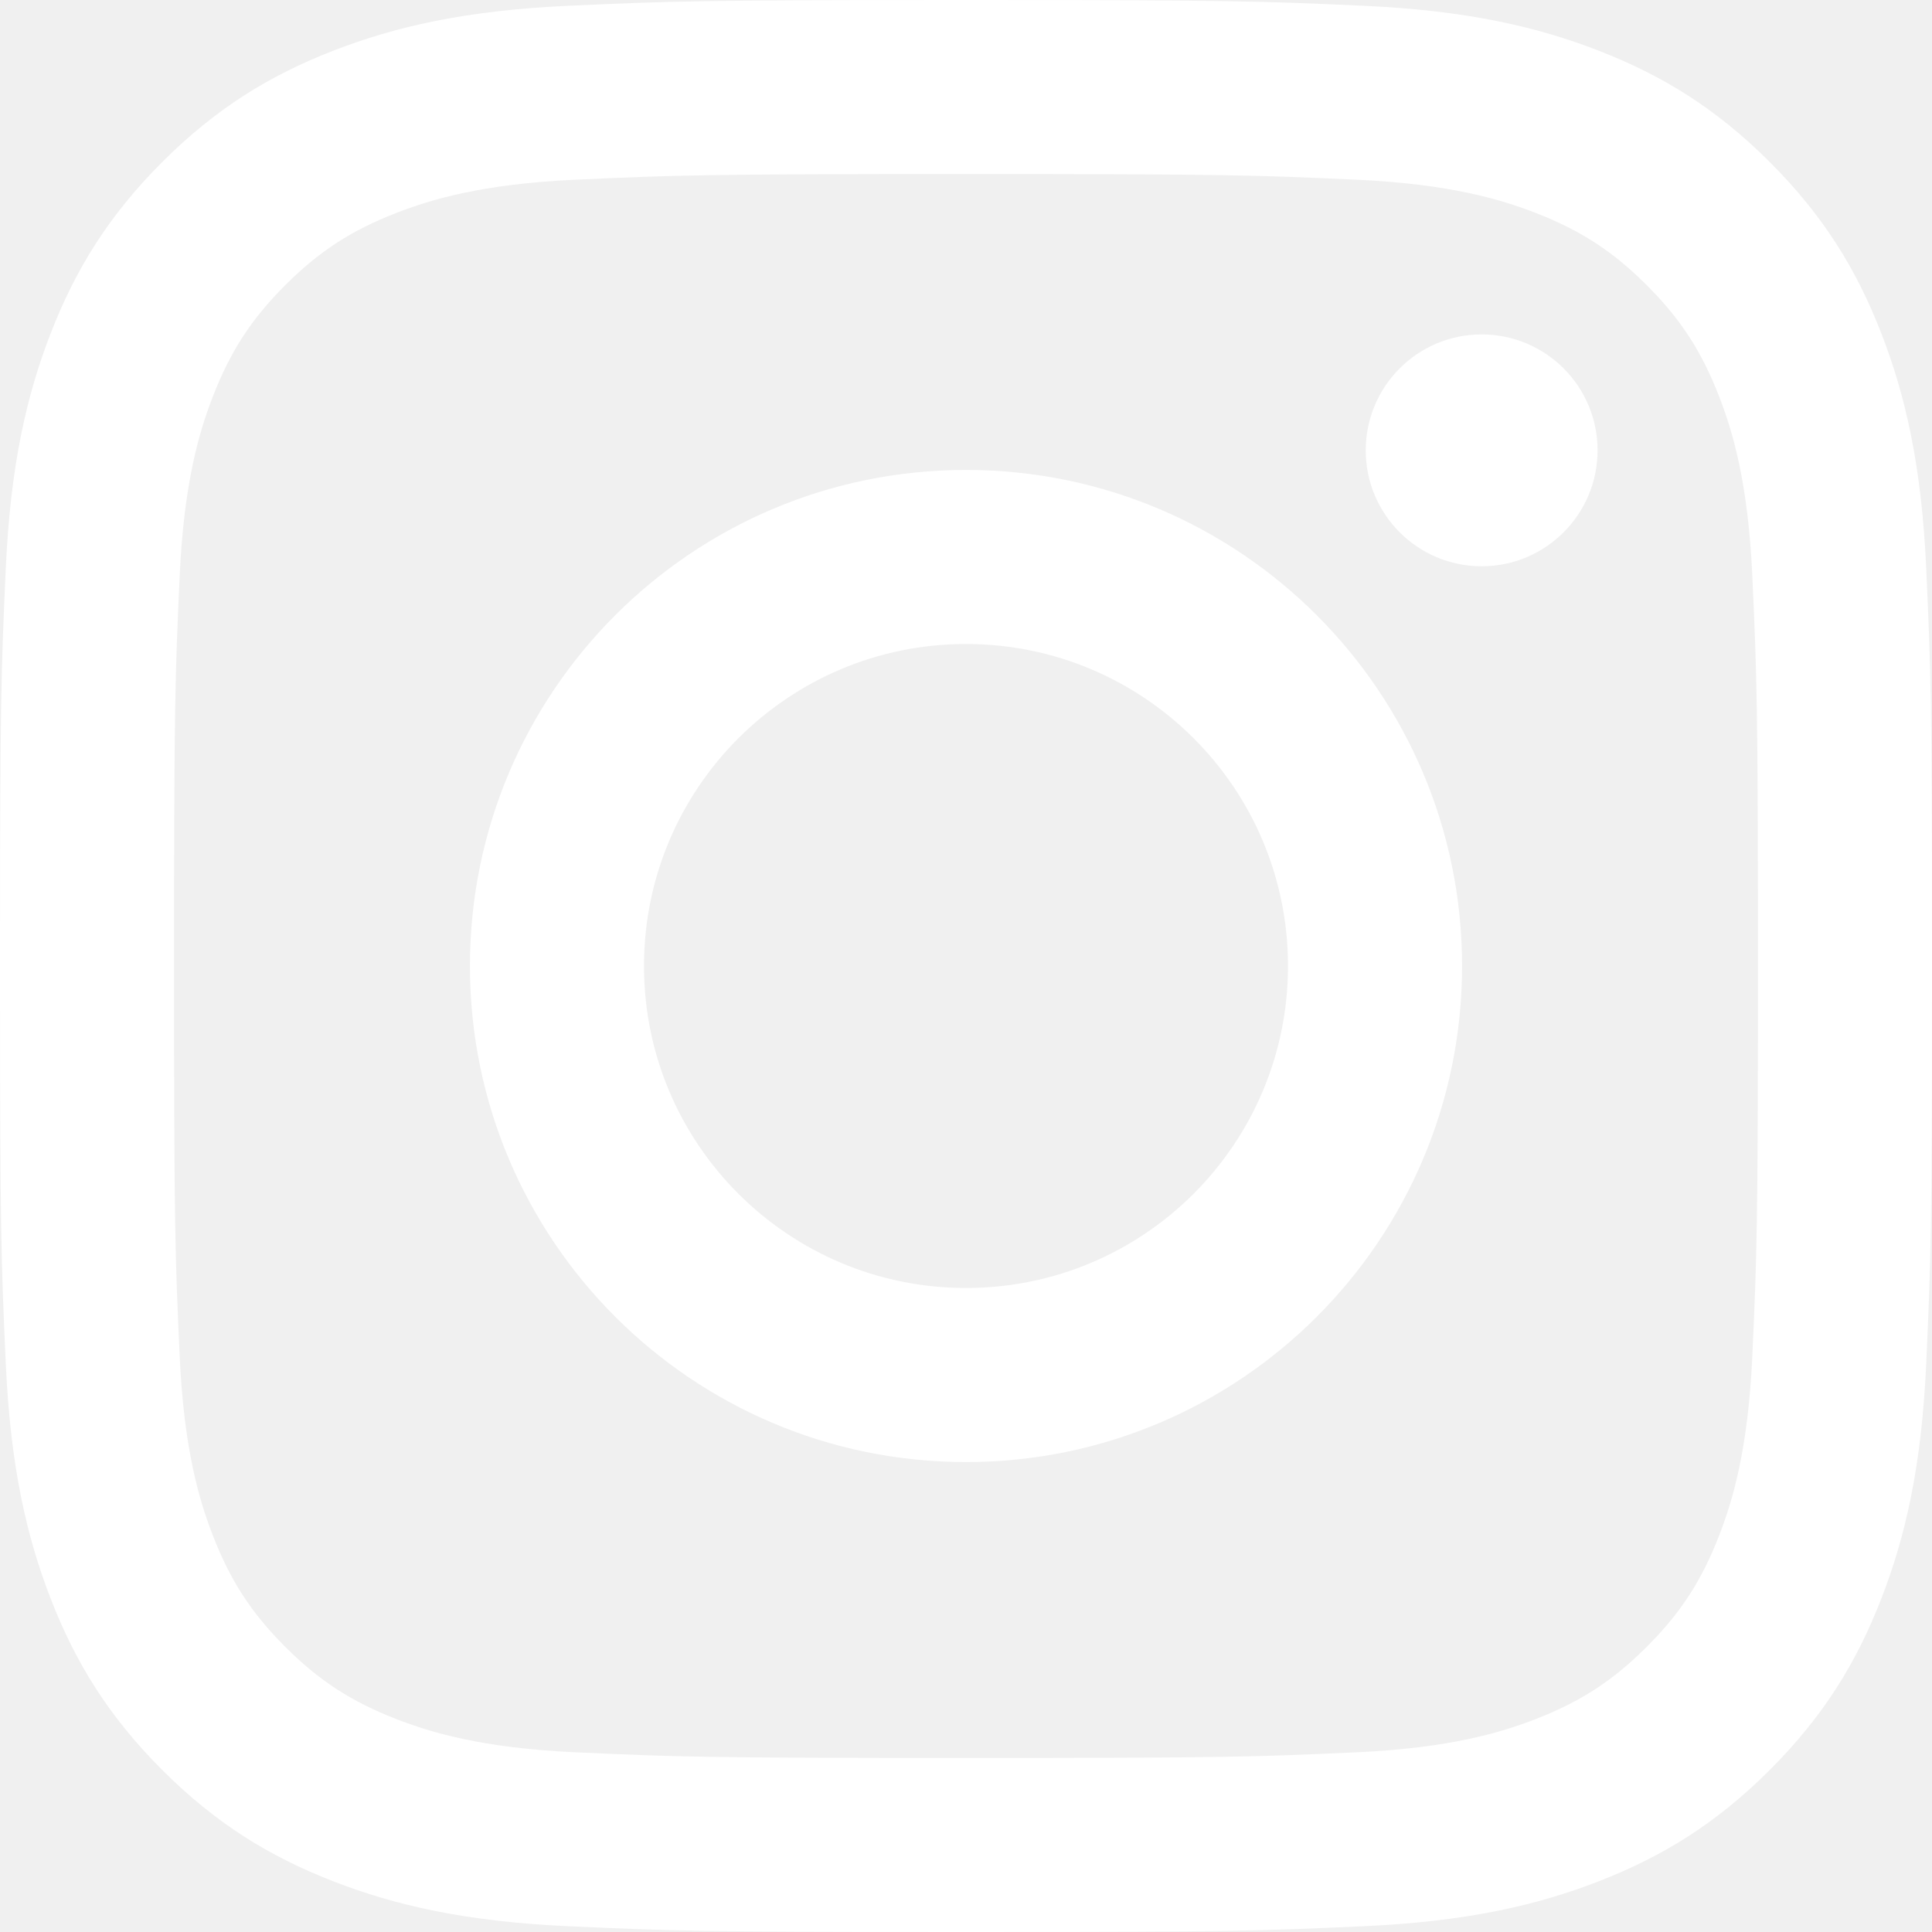
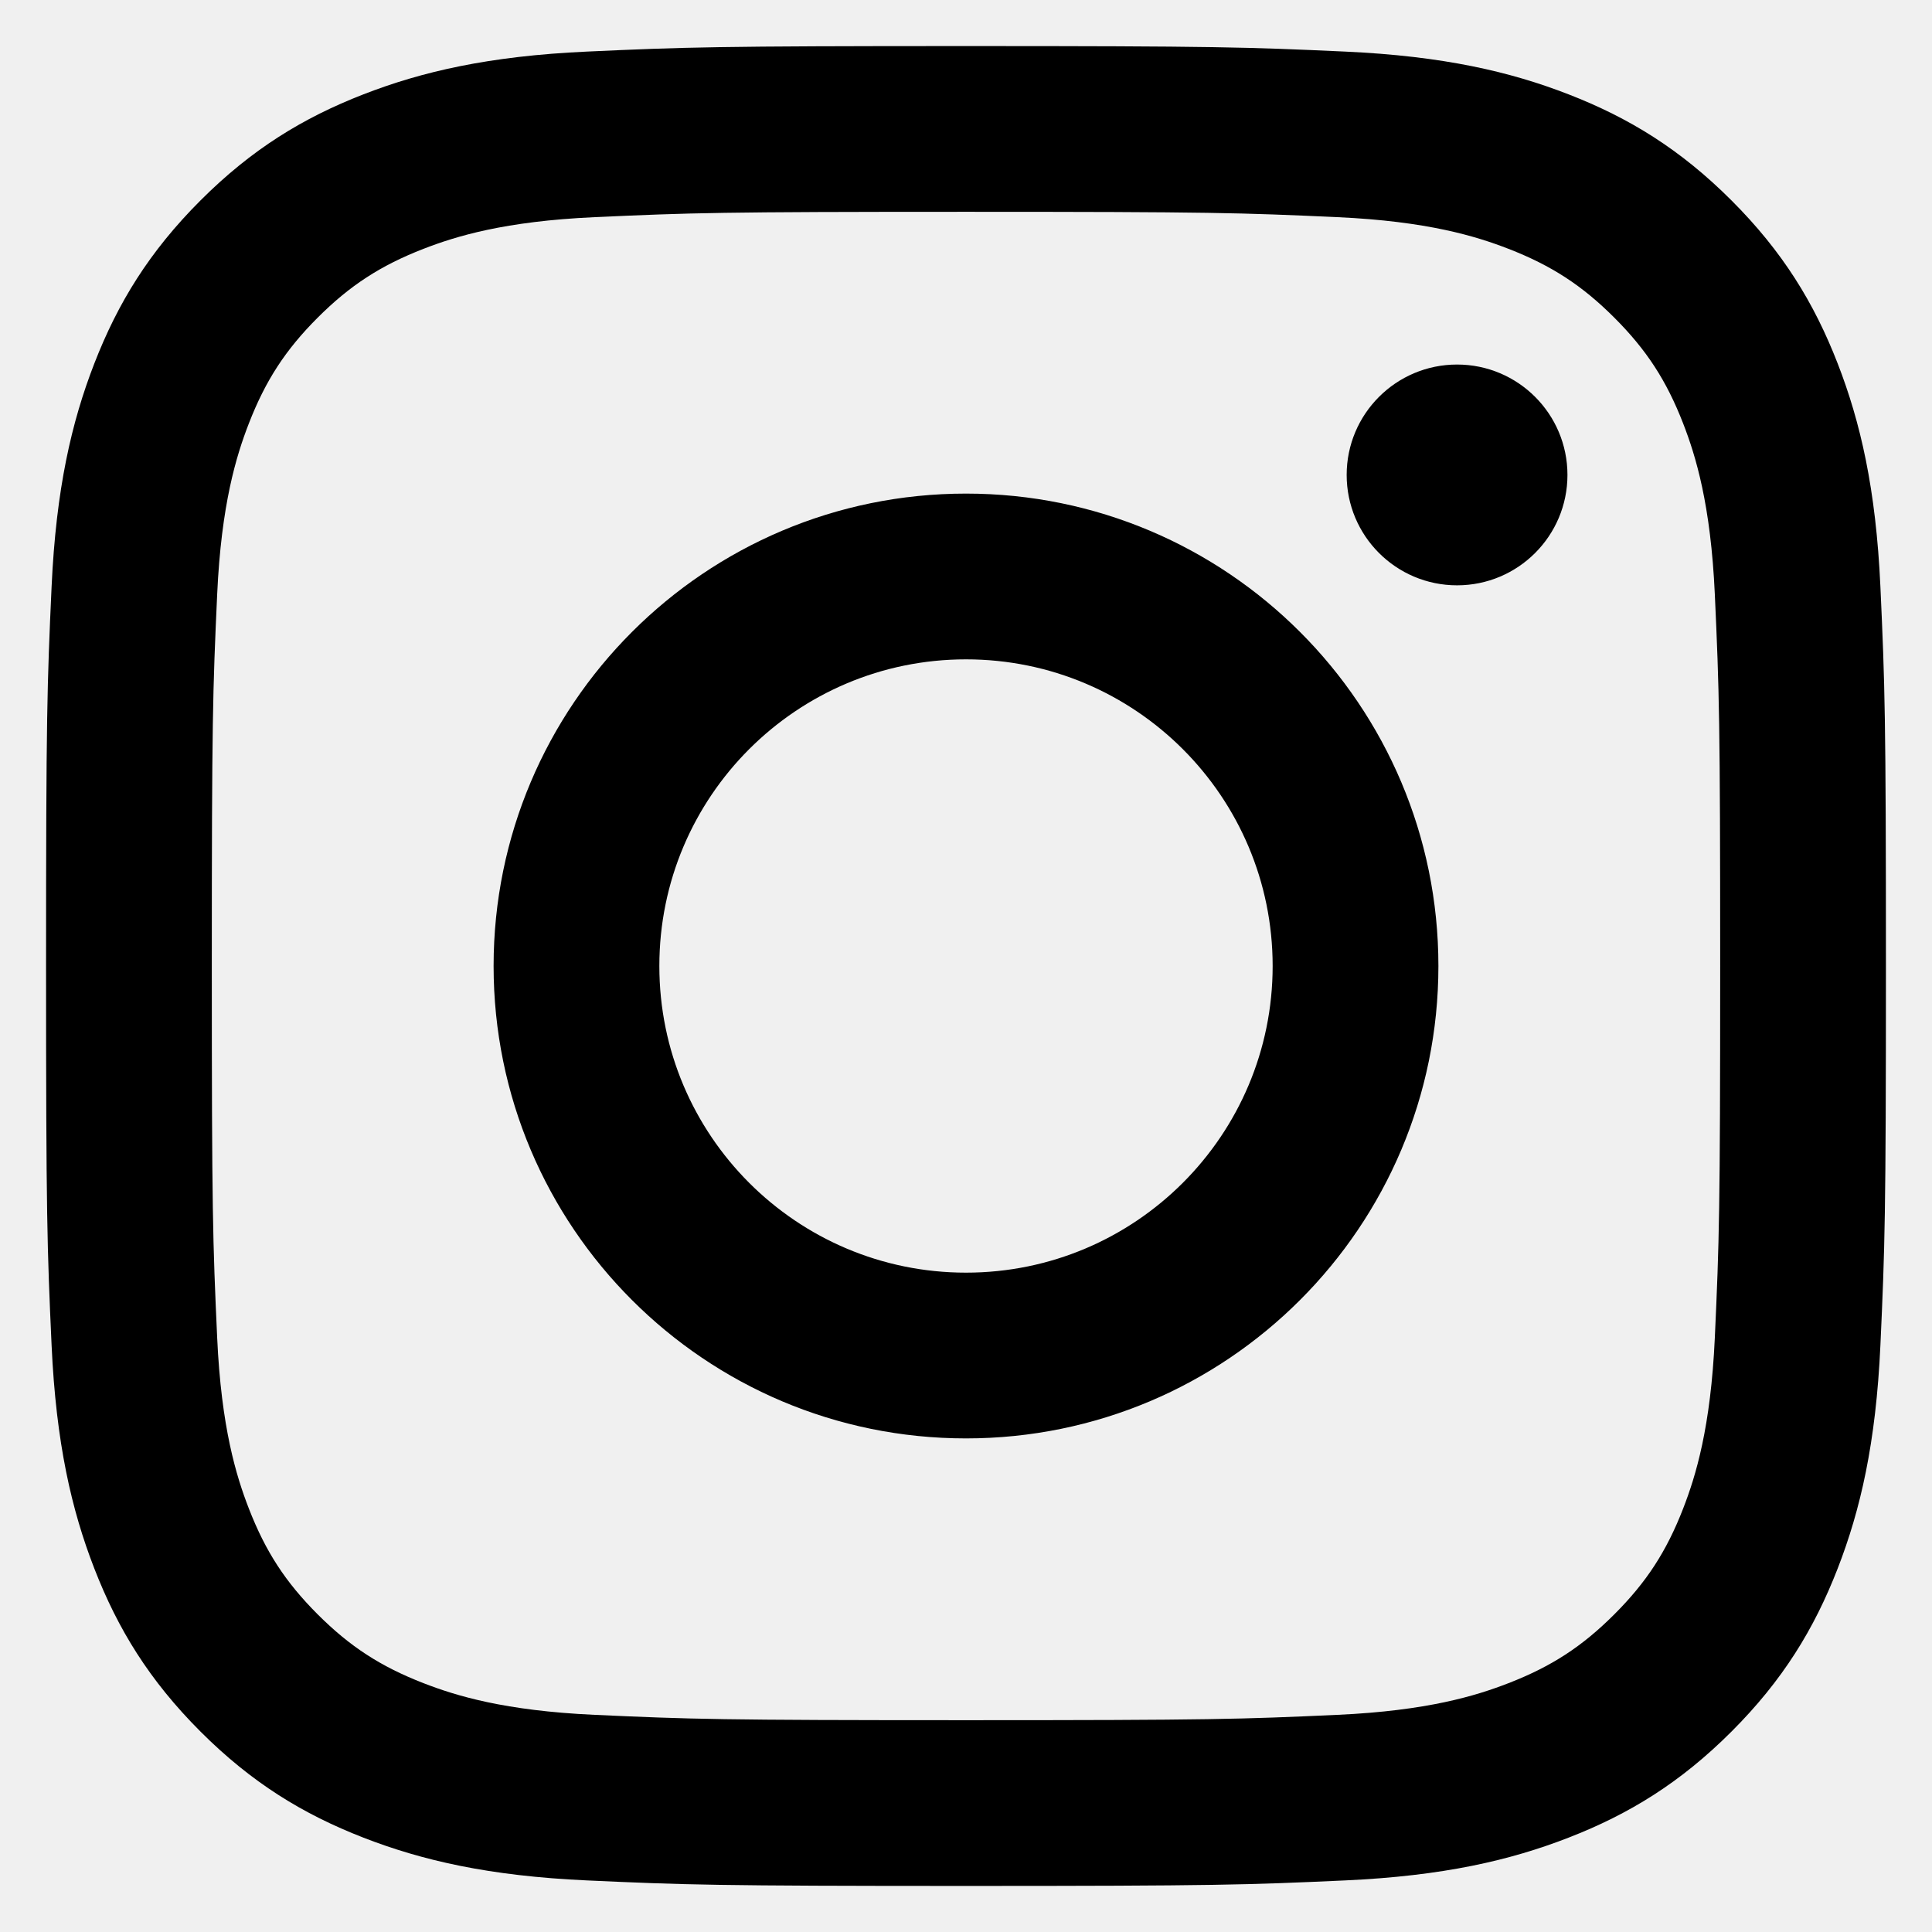
- <svg xmlns="http://www.w3.org/2000/svg" width="256" height="256" preserveAspectRatio="xMidYMid" viewBox="0 0 256 256">
-   <path fill="#fff" d="M128 23.064c34.177 0 38.225.13 51.722.745 12.48.57 19.258 2.655 23.769 4.408 5.974 2.322 10.238 5.096 14.717 9.575 4.48 4.479 7.253 8.743 9.575 14.717 1.753 4.511 3.838 11.289 4.408 23.768.615 13.498.745 17.546.745 51.723 0 34.178-.13 38.226-.745 51.723-.57 12.48-2.655 19.257-4.408 23.768-2.322 5.974-5.096 10.239-9.575 14.718-4.479 4.479-8.743 7.253-14.717 9.574-4.511 1.753-11.289 3.839-23.769 4.408-13.495.616-17.543.746-51.722.746-34.18 0-38.228-.13-51.723-.746-12.48-.57-19.257-2.655-23.768-4.408-5.974-2.321-10.239-5.095-14.718-9.574-4.479-4.48-7.253-8.744-9.574-14.718-1.753-4.51-3.839-11.288-4.408-23.768-.616-13.497-.746-17.545-.746-51.723 0-34.177.13-38.225.746-51.722.57-12.48 2.655-19.258 4.408-23.769 2.321-5.974 5.095-10.238 9.574-14.717 4.48-4.48 8.744-7.253 14.718-9.575 4.51-1.753 11.288-3.838 23.768-4.408 13.497-.615 17.545-.745 51.723-.745M128 0C93.237 0 88.878.147 75.226.77c-13.625.622-22.93 2.786-31.071 5.95-8.418 3.271-15.556 7.648-22.672 14.764C14.367 28.6 9.991 35.738 6.72 44.155 3.555 52.297 1.392 61.602.77 75.226.147 88.878 0 93.237 0 128c0 34.763.147 39.122.77 52.774.622 13.625 2.785 22.93 5.95 31.071 3.27 8.417 7.647 15.556 14.763 22.672 7.116 7.116 14.254 11.492 22.672 14.763 8.142 3.165 17.446 5.328 31.07 5.95 13.653.623 18.012.77 52.775.77s39.122-.147 52.774-.77c13.624-.622 22.929-2.785 31.07-5.95 8.418-3.27 15.556-7.647 22.672-14.763 7.116-7.116 11.493-14.254 14.764-22.672 3.164-8.142 5.328-17.446 5.95-31.07.623-13.653.77-18.012.77-52.775s-.147-39.122-.77-52.774c-.622-13.624-2.786-22.929-5.95-31.07-3.271-8.418-7.648-15.556-14.764-22.672C227.4 14.368 220.262 9.99 211.845 6.72c-8.142-3.164-17.447-5.328-31.071-5.95C167.122.147 162.763 0 128 0Zm0 62.27C91.698 62.27 62.27 91.7 62.27 128c0 36.302 29.428 65.73 65.73 65.73 36.301 0 65.73-29.428 65.73-65.73 0-36.301-29.429-65.73-65.73-65.73Zm0 108.397c-23.564 0-42.667-19.103-42.667-42.667S104.436 85.333 128 85.333s42.667 19.103 42.667 42.667-19.103 42.667-42.667 42.667Zm83.686-110.994c0 8.484-6.876 15.36-15.36 15.36-8.483 0-15.36-6.876-15.36-15.36 0-8.483 6.877-15.36 15.36-15.36 8.484 0 15.36 6.877 15.36 15.36Z" />
+ <svg xmlns="http://www.w3.org/2000/svg" version="1.1" width="500" height="500" viewBox="0 0 500 500" xml:space="preserve">
+   <defs>
+ </defs>
+   <rect x="0" y="0" width="100%" height="100%" fill="transparent" />
+   <g transform="matrix(1 0 0 1 250 250)" id="85e1373f-234c-4973-9b24-d9ba98b9a79b">
+     <rect style="stroke: none; stroke-width: 1; stroke-dasharray: none; stroke-linecap: butt; stroke-dashoffset: 0; stroke-linejoin: miter; stroke-miterlimit: 4; fill: rgb(255,255,255); fill-rule: nonzero; opacity: 1; visibility: hidden;" vector-effect="non-scaling-stroke" x="-250" y="-250" rx="0" ry="0" width="500" height="500" />
+   </g>
+   <g transform="matrix(0 0 0 0 0 0)" id="54d15b85-677b-4859-afbd-ddcb80c0f837">
+ </g>
+   <g transform="matrix(4.71 0 0 4.71 250 250)">
+     <rect style="stroke: none; stroke-width: 1; stroke-dasharray: none; stroke-linecap: butt; stroke-dashoffset: 0; stroke-linejoin: miter; stroke-miterlimit: 4; fill: rgb(255,255,255); fill-rule: nonzero; opacity: 1; visibility: hidden;" vector-effect="non-scaling-stroke" x="-50" y="-50" rx="0" ry="0" width="100" height="100" />
+   </g>
+   <g transform="matrix(1.86 0 0 1.86 250 250)" id="df42e34b-59d4-4d4e-8666-2f443242c4db">
+     <path style="stroke: rgb(0,0,0); stroke-width: 0; stroke-dasharray: none; stroke-linecap: butt; stroke-dashoffset: 0; stroke-linejoin: miter; stroke-miterlimit: 4; fill: rgb(0,0,0); fill-rule: nonzero; opacity: 1;" vector-effect="non-scaling-stroke" transform=" translate(-128, -128)" d="M 128 23.064 C 162.177 23.064 166.225 23.194 179.722 23.809 C 192.202 24.379 198.98 26.464 203.491 28.217 C 209.465 30.539 213.729 33.313 218.208 37.792 C 222.688 42.271 225.461 46.535 227.783 52.509 C 229.536 57.02 231.621 63.798 232.191 76.277 C 232.806 89.775 232.936 93.823 232.936 128 C 232.936 162.178 232.806 166.226 232.191 179.723 C 231.621 192.203 229.536 198.98 227.783 203.491 C 225.461 209.465 222.687 213.73 218.208 218.209 C 213.729 222.688 209.465 225.462 203.491 227.783 C 198.98 229.536 192.202 231.622 179.722 232.191 C 166.227 232.807 162.179 232.937 128 232.937 C 93.82 232.937 89.772 232.807 76.277 232.191 C 63.797 231.621 57.02 229.536 52.509 227.783 C 46.535 225.462 42.27 222.688 37.791 218.209 C 33.312 213.729 30.538 209.465 28.217 203.491 C 26.464 198.981 24.378 192.203 23.809 179.723 C 23.193 166.226 23.063 162.178 23.063 128 C 23.063 93.823 23.193 89.775 23.809 76.278 C 24.379 63.798 26.464 57.02 28.217 52.509 C 30.538 46.535 33.312 42.271 37.791 37.792 C 42.271 33.312 46.535 30.539 52.509 28.217 C 57.019 26.464 63.797 24.379 76.277 23.809 C 89.774 23.194 93.822 23.064 128 23.064 M 128 0 C 93.237 0 88.878 0.147 75.226 0.77 C 61.601 1.392 52.296 3.556 44.155 6.72 C 35.737 9.991 28.599 14.368 21.483 21.484 C 14.367 28.6 9.991 35.738 6.72 44.155 C 3.555 52.297 1.392 61.602 0.77 75.226 C 0.147 88.878 0 93.237 0 128 C 0 162.763 0.147 167.122 0.77 180.774 C 1.392 194.399 3.555 203.704 6.72 211.845 C 9.99 220.262 14.367 227.401 21.483 234.517 C 28.599 241.633 35.737 246.009 44.155 249.28 C 52.297 252.445 61.601 254.608 75.225 255.23 C 88.878 255.853 93.237 256 128 256 C 162.763 256 167.122 255.853 180.774 255.23 C 194.398 254.608 203.703 252.445 211.844 249.28 C 220.262 246.01 227.4 241.633 234.516 234.517 C 241.632 227.401 246.009 220.263 249.28 211.845 C 252.444 203.703 254.608 194.399 255.23 180.775 C 255.853 167.122 256 162.763 256 128 C 256 93.237 255.853 88.878 255.23 75.226 C 254.608 61.602 252.444 52.297 249.28 44.156 C 246.009 35.738 241.632 28.6 234.516 21.484 C 227.4 14.368 220.262 9.99 211.845 6.72 C 203.703 3.556 194.398 1.392 180.774 0.77 C 167.122 0.147 162.763 0 128 0 Z M 128 62.27 C 91.698 62.27 62.27 91.7 62.27 128 C 62.27 164.302 91.698 193.73 128 193.73 C 164.301 193.73 193.73 164.302 193.73 128 C 193.73 91.699 164.301 62.27 128 62.27 Z M 128 170.667 C 104.436 170.667 85.333 151.564 85.333 128 C 85.333 104.436 104.436 85.333 128 85.333 C 151.564 85.333 170.667 104.436 170.667 128 C 170.667 151.564 151.564 170.667 128 170.667 Z M 211.686 59.673 C 211.686 68.157 204.81 75.033 196.326 75.033 C 187.843 75.033 180.966 68.157 180.966 59.673 C 180.966 51.19 187.843 44.313 196.326 44.313 C 204.81 44.313 211.686 51.19 211.686 59.673 Z" stroke-linecap="round" />
+   </g>
</svg>
